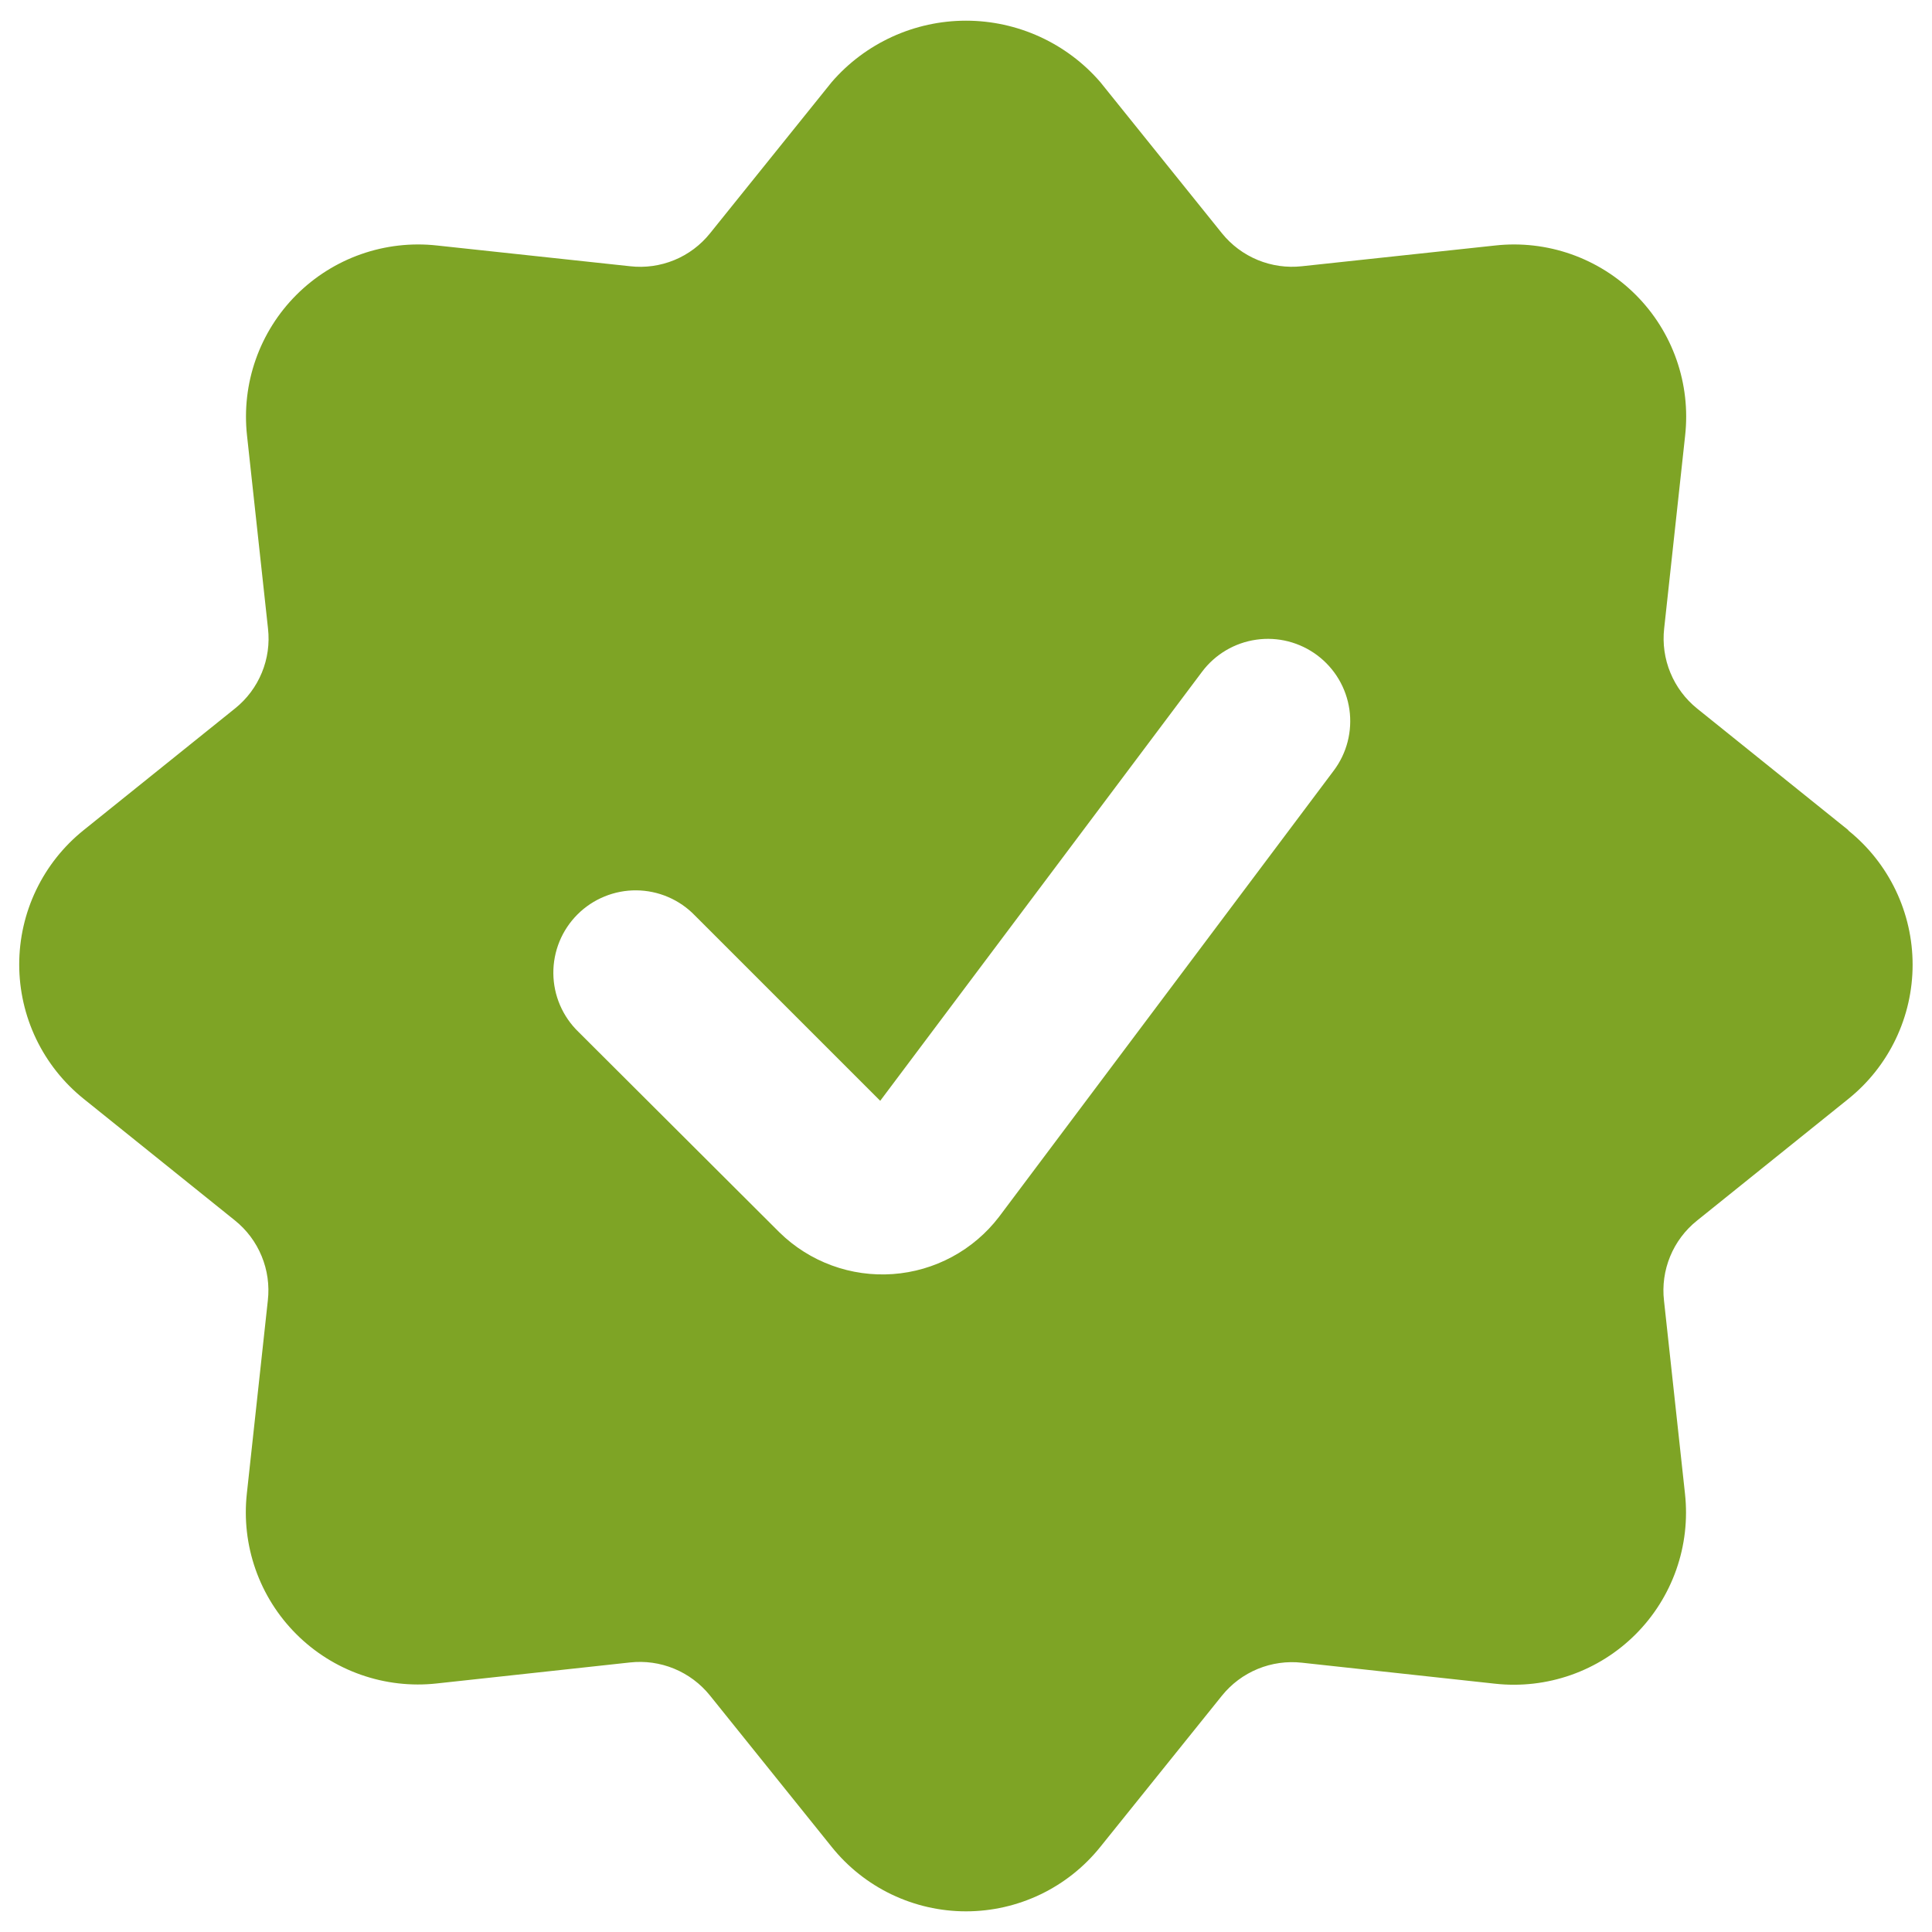
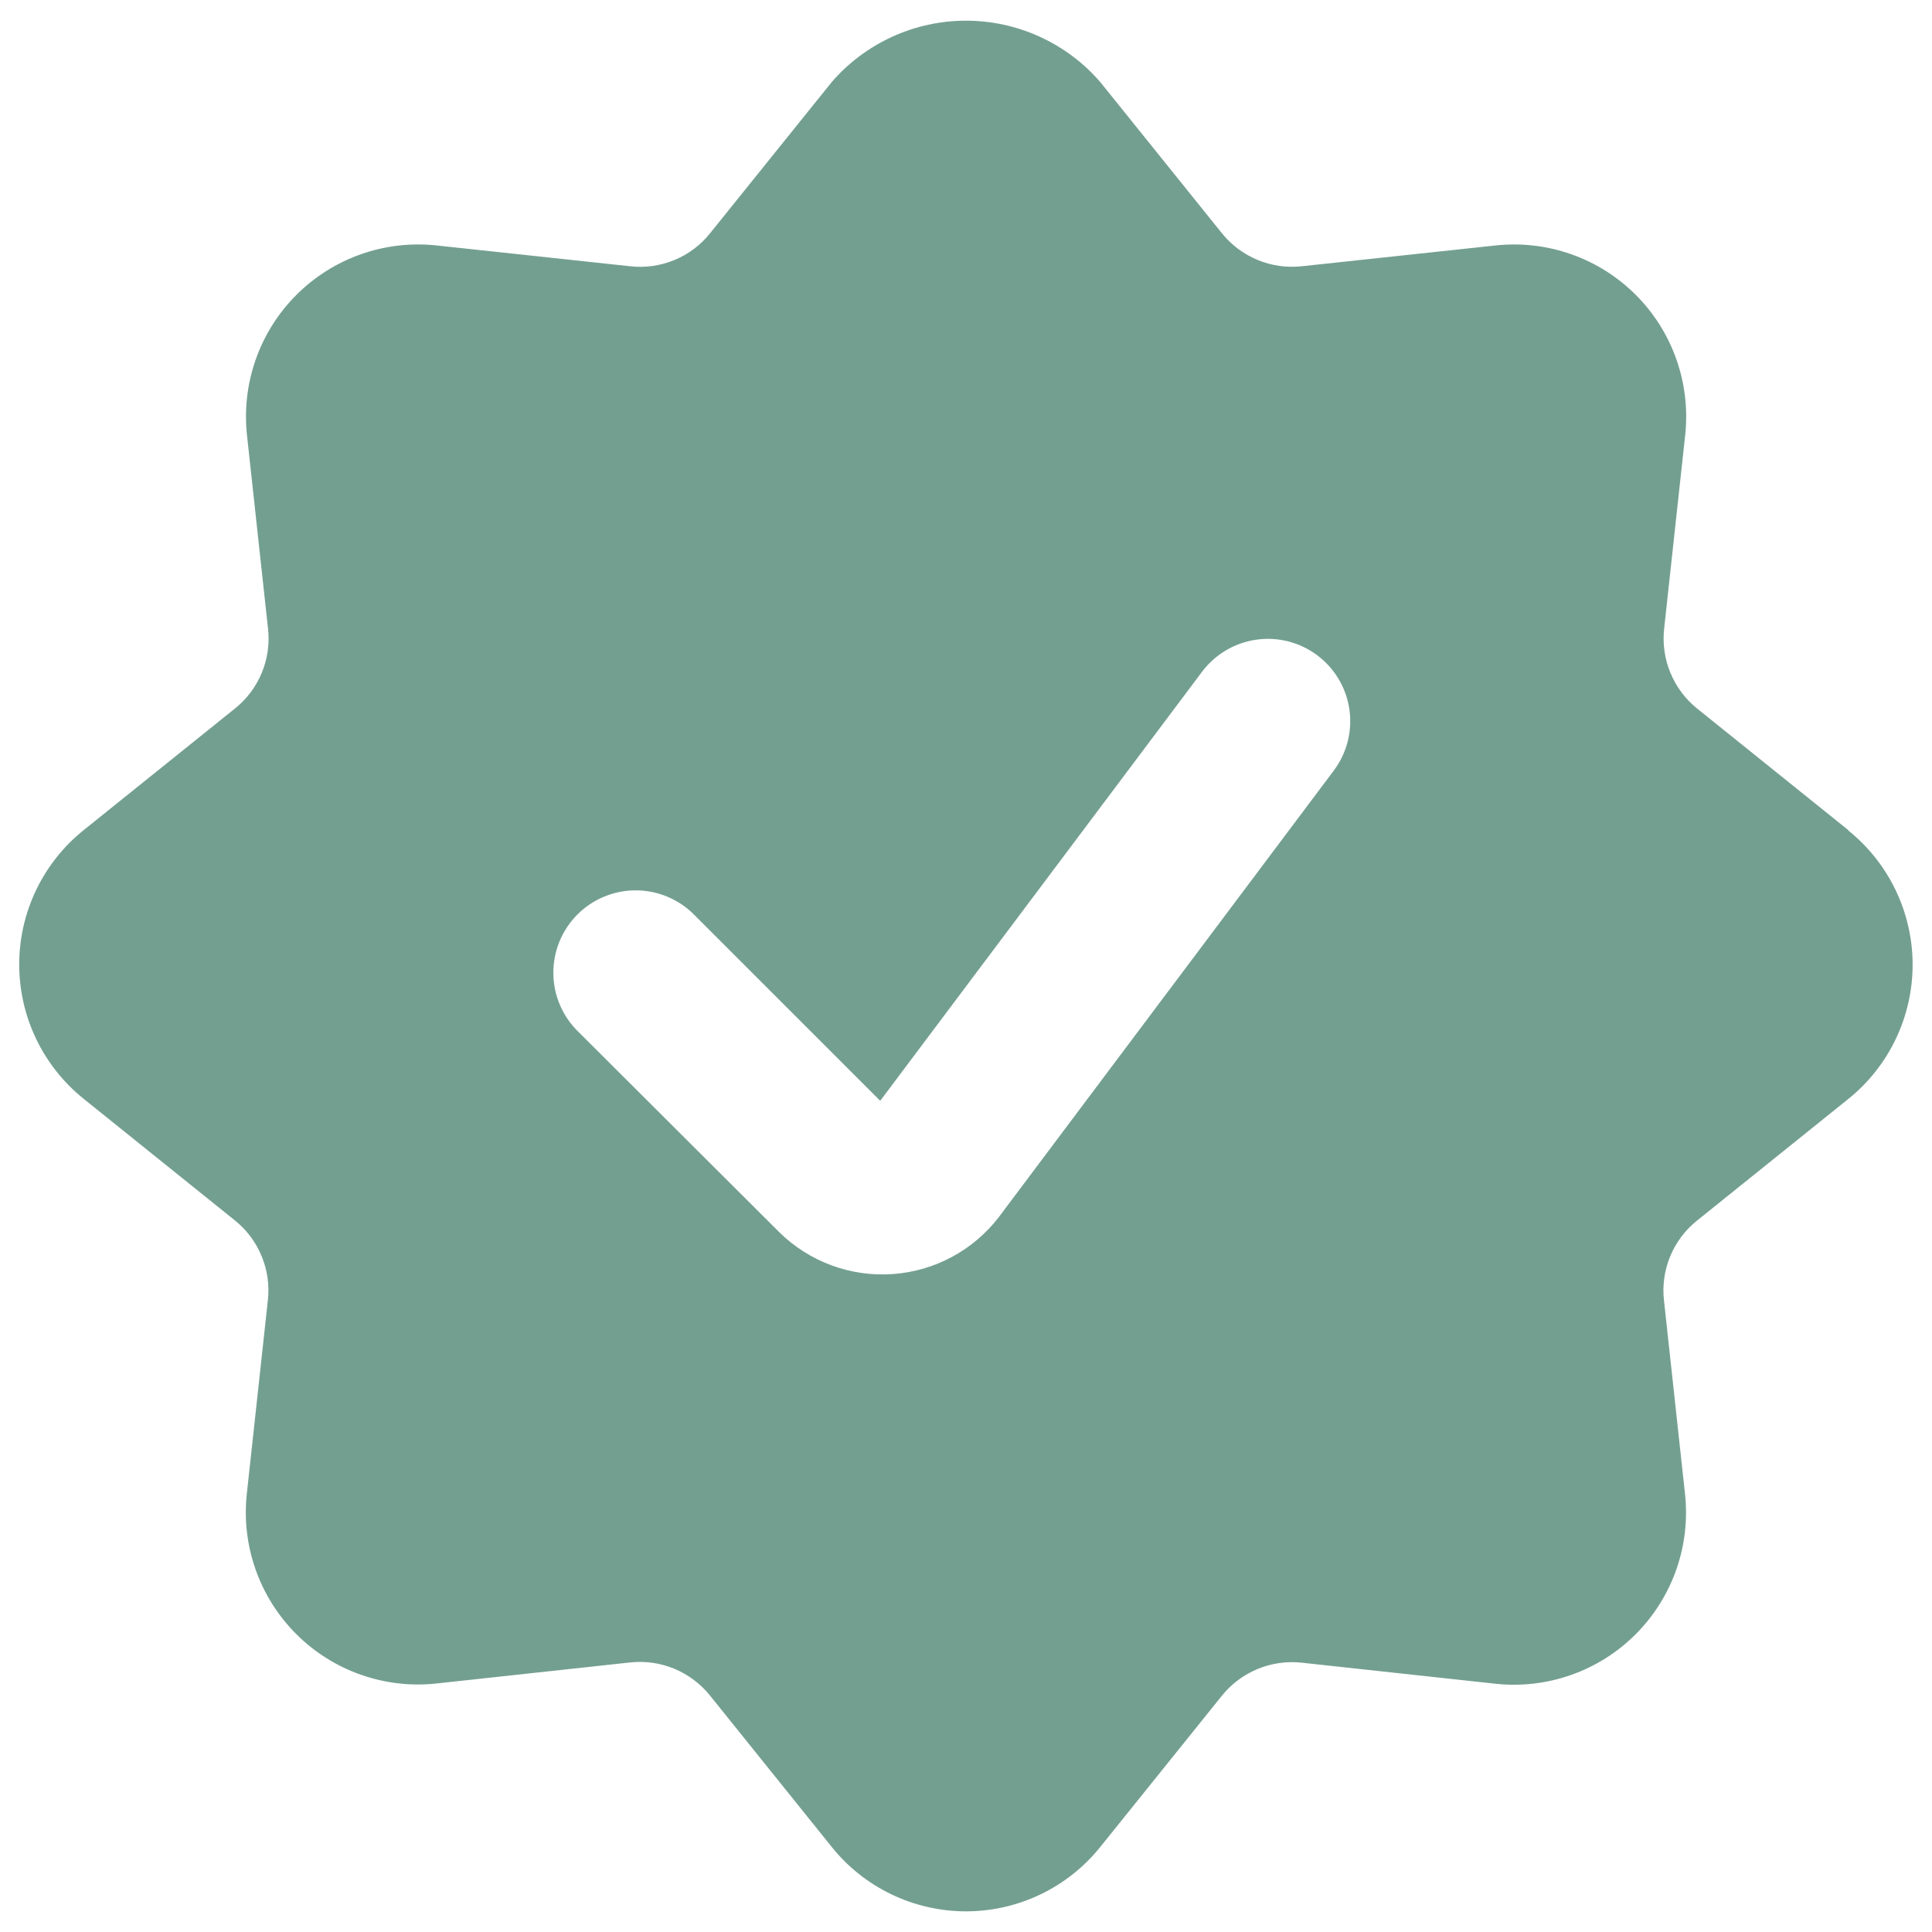
<svg xmlns="http://www.w3.org/2000/svg" width="88" height="88" viewBox="0 0 88 88" fill="none">
-   <path d="M84.192 37.814L77.3 32.272C76.764 31.84 76.346 31.279 76.084 30.643C75.821 30.007 75.724 29.314 75.8 28.63L76.756 19.837C76.885 18.669 76.75 17.487 76.361 16.379C75.972 15.27 75.339 14.263 74.508 13.432C73.678 12.601 72.671 11.968 71.563 11.578C70.454 11.189 69.273 11.053 68.105 11.182L59.3 12.127C58.616 12.202 57.924 12.105 57.287 11.842C56.651 11.58 56.091 11.162 55.659 10.627L50.116 3.738C49.357 2.86 48.418 2.157 47.362 1.674C46.307 1.192 45.16 0.942 44 0.942C42.84 0.942 41.693 1.192 40.638 1.674C39.582 2.157 38.643 2.86 37.884 3.738L32.341 10.627C31.911 11.164 31.351 11.584 30.714 11.846C30.077 12.108 29.384 12.205 28.7 12.127L19.906 11.182C18.738 11.053 17.557 11.188 16.448 11.577C15.34 11.966 14.333 12.599 13.502 13.43C12.671 14.26 12.037 15.267 11.648 16.375C11.258 17.483 11.123 18.665 11.251 19.833L12.207 28.627C12.285 29.311 12.189 30.004 11.926 30.64C11.664 31.277 11.245 31.837 10.707 32.268L3.807 37.814C2.892 38.549 2.154 39.48 1.646 40.539C1.139 41.597 0.875 42.756 0.875 43.93C0.875 45.104 1.139 46.263 1.646 47.322C2.154 48.38 2.892 49.311 3.807 50.047L10.7 55.589C11.237 56.02 11.656 56.58 11.918 57.217C12.181 57.853 12.277 58.546 12.2 59.23L11.244 68.024C11.115 69.192 11.25 70.374 11.639 71.482C12.028 72.59 12.661 73.597 13.492 74.428C14.322 75.259 15.329 75.893 16.437 76.282C17.546 76.672 18.727 76.808 19.895 76.679L28.692 75.723C29.377 75.647 30.069 75.744 30.705 76.006C31.342 76.269 31.902 76.687 32.334 77.223L37.884 84.126C38.619 85.042 39.55 85.78 40.609 86.288C41.667 86.795 42.826 87.059 44 87.059C45.174 87.059 46.333 86.795 47.391 86.288C48.45 85.78 49.381 85.042 50.116 84.126L55.659 77.234C56.091 76.698 56.651 76.28 57.287 76.018C57.924 75.756 58.616 75.658 59.3 75.734L68.094 76.69C69.261 76.819 70.443 76.684 71.552 76.295C72.66 75.906 73.667 75.273 74.498 74.442C75.329 73.612 75.962 72.605 76.352 71.497C76.742 70.388 76.877 69.207 76.749 68.039L75.793 59.242C75.714 58.557 75.811 57.864 76.073 57.228C76.335 56.591 76.755 56.031 77.293 55.6L84.185 50.058C85.1 49.323 85.839 48.392 86.346 47.333C86.854 46.274 87.117 45.115 87.117 43.941C87.117 42.768 86.854 41.609 86.346 40.55C85.839 39.492 85.1 38.56 84.185 37.825L84.192 37.814ZM45.5 55.431C44.924 56.182 44.195 56.802 43.362 57.25C42.529 57.698 41.611 57.965 40.667 58.032C39.723 58.099 38.776 57.966 37.888 57.64C37 57.315 36.191 56.805 35.514 56.144L26.349 47.002C25.991 46.656 25.705 46.242 25.508 45.784C25.312 45.327 25.208 44.835 25.204 44.337C25.2 43.839 25.295 43.345 25.483 42.884C25.672 42.423 25.95 42.005 26.302 41.653C26.654 41.3 27.073 41.022 27.534 40.834C27.995 40.645 28.488 40.55 28.986 40.554C29.484 40.559 29.977 40.662 30.434 40.859C30.892 41.055 31.305 41.341 31.651 41.699L40.093 50.14L54.751 30.599C55.348 29.803 56.236 29.277 57.221 29.137C57.708 29.067 58.205 29.094 58.682 29.216C59.159 29.339 59.607 29.554 60.001 29.849C60.395 30.145 60.727 30.515 60.978 30.938C61.229 31.362 61.394 31.831 61.464 32.319C61.533 32.806 61.506 33.303 61.384 33.78C61.262 34.257 61.047 34.705 60.751 35.099L45.5 55.431Z" fill="#7EA425" />
+   <path d="M84.192 37.814L77.3 32.272C76.764 31.84 76.346 31.279 76.084 30.643C75.821 30.007 75.724 29.314 75.8 28.63L76.756 19.837C76.885 18.669 76.75 17.487 76.361 16.379C75.972 15.27 75.339 14.263 74.508 13.432C73.678 12.601 72.671 11.968 71.563 11.578C70.454 11.189 69.273 11.053 68.105 11.182L59.3 12.127C58.616 12.202 57.924 12.105 57.287 11.842C56.651 11.58 56.091 11.162 55.659 10.627L50.116 3.738C49.357 2.86 48.418 2.157 47.362 1.674C46.307 1.192 45.16 0.942 44 0.942C42.84 0.942 41.693 1.192 40.638 1.674C39.582 2.157 38.643 2.86 37.884 3.738L32.341 10.627C31.911 11.164 31.351 11.584 30.714 11.846C30.077 12.108 29.384 12.205 28.7 12.127L19.906 11.182C18.738 11.053 17.557 11.188 16.448 11.577C15.34 11.966 14.333 12.599 13.502 13.43C12.671 14.26 12.037 15.267 11.648 16.375C11.258 17.483 11.123 18.665 11.251 19.833L12.207 28.627C12.285 29.311 12.189 30.004 11.926 30.64C11.664 31.277 11.245 31.837 10.707 32.268L3.807 37.814C2.892 38.549 2.154 39.48 1.646 40.539C1.139 41.597 0.875 42.756 0.875 43.93C0.875 45.104 1.139 46.263 1.646 47.322C2.154 48.38 2.892 49.311 3.807 50.047L10.7 55.589C11.237 56.02 11.656 56.58 11.918 57.217C12.181 57.853 12.277 58.546 12.2 59.23L11.244 68.024C11.115 69.192 11.25 70.374 11.639 71.482C12.028 72.59 12.661 73.597 13.492 74.428C14.322 75.259 15.329 75.893 16.437 76.282C17.546 76.672 18.727 76.808 19.895 76.679L28.692 75.723C29.377 75.647 30.069 75.744 30.705 76.006C31.342 76.269 31.902 76.687 32.334 77.223L37.884 84.126C38.619 85.042 39.55 85.78 40.609 86.288C41.667 86.795 42.826 87.059 44 87.059C45.174 87.059 46.333 86.795 47.391 86.288C48.45 85.78 49.381 85.042 50.116 84.126L55.659 77.234C56.091 76.698 56.651 76.28 57.287 76.018C57.924 75.756 58.616 75.658 59.3 75.734L68.094 76.69C69.261 76.819 70.443 76.684 71.552 76.295C72.66 75.906 73.667 75.273 74.498 74.442C75.329 73.612 75.962 72.605 76.352 71.497C76.742 70.388 76.877 69.207 76.749 68.039L75.793 59.242C75.714 58.557 75.811 57.864 76.073 57.228C76.335 56.591 76.755 56.031 77.293 55.6L84.185 50.058C85.1 49.323 85.839 48.392 86.346 47.333C86.854 46.274 87.117 45.115 87.117 43.941C87.117 42.768 86.854 41.609 86.346 40.55C85.839 39.492 85.1 38.56 84.185 37.825L84.192 37.814ZM45.5 55.431C44.924 56.182 44.195 56.802 43.362 57.25C42.529 57.698 41.611 57.965 40.667 58.032C39.723 58.099 38.776 57.966 37.888 57.64C37 57.315 36.191 56.805 35.514 56.144L26.349 47.002C25.991 46.656 25.705 46.242 25.508 45.784C25.312 45.327 25.208 44.835 25.204 44.337C25.2 43.839 25.295 43.345 25.483 42.884C25.672 42.423 25.95 42.005 26.302 41.653C26.654 41.3 27.073 41.022 27.534 40.834C27.995 40.645 28.488 40.55 28.986 40.554C29.484 40.559 29.977 40.662 30.434 40.859C30.892 41.055 31.305 41.341 31.651 41.699L40.093 50.14L54.751 30.599C55.348 29.803 56.236 29.277 57.221 29.137C57.708 29.067 58.205 29.094 58.682 29.216C59.159 29.339 59.607 29.554 60.001 29.849C60.395 30.145 60.727 30.515 60.978 30.938C61.229 31.362 61.394 31.831 61.464 32.319C61.533 32.806 61.506 33.303 61.384 33.78C61.262 34.257 61.047 34.705 60.751 35.099L45.5 55.431Z" fill="#739F91" />
</svg>
